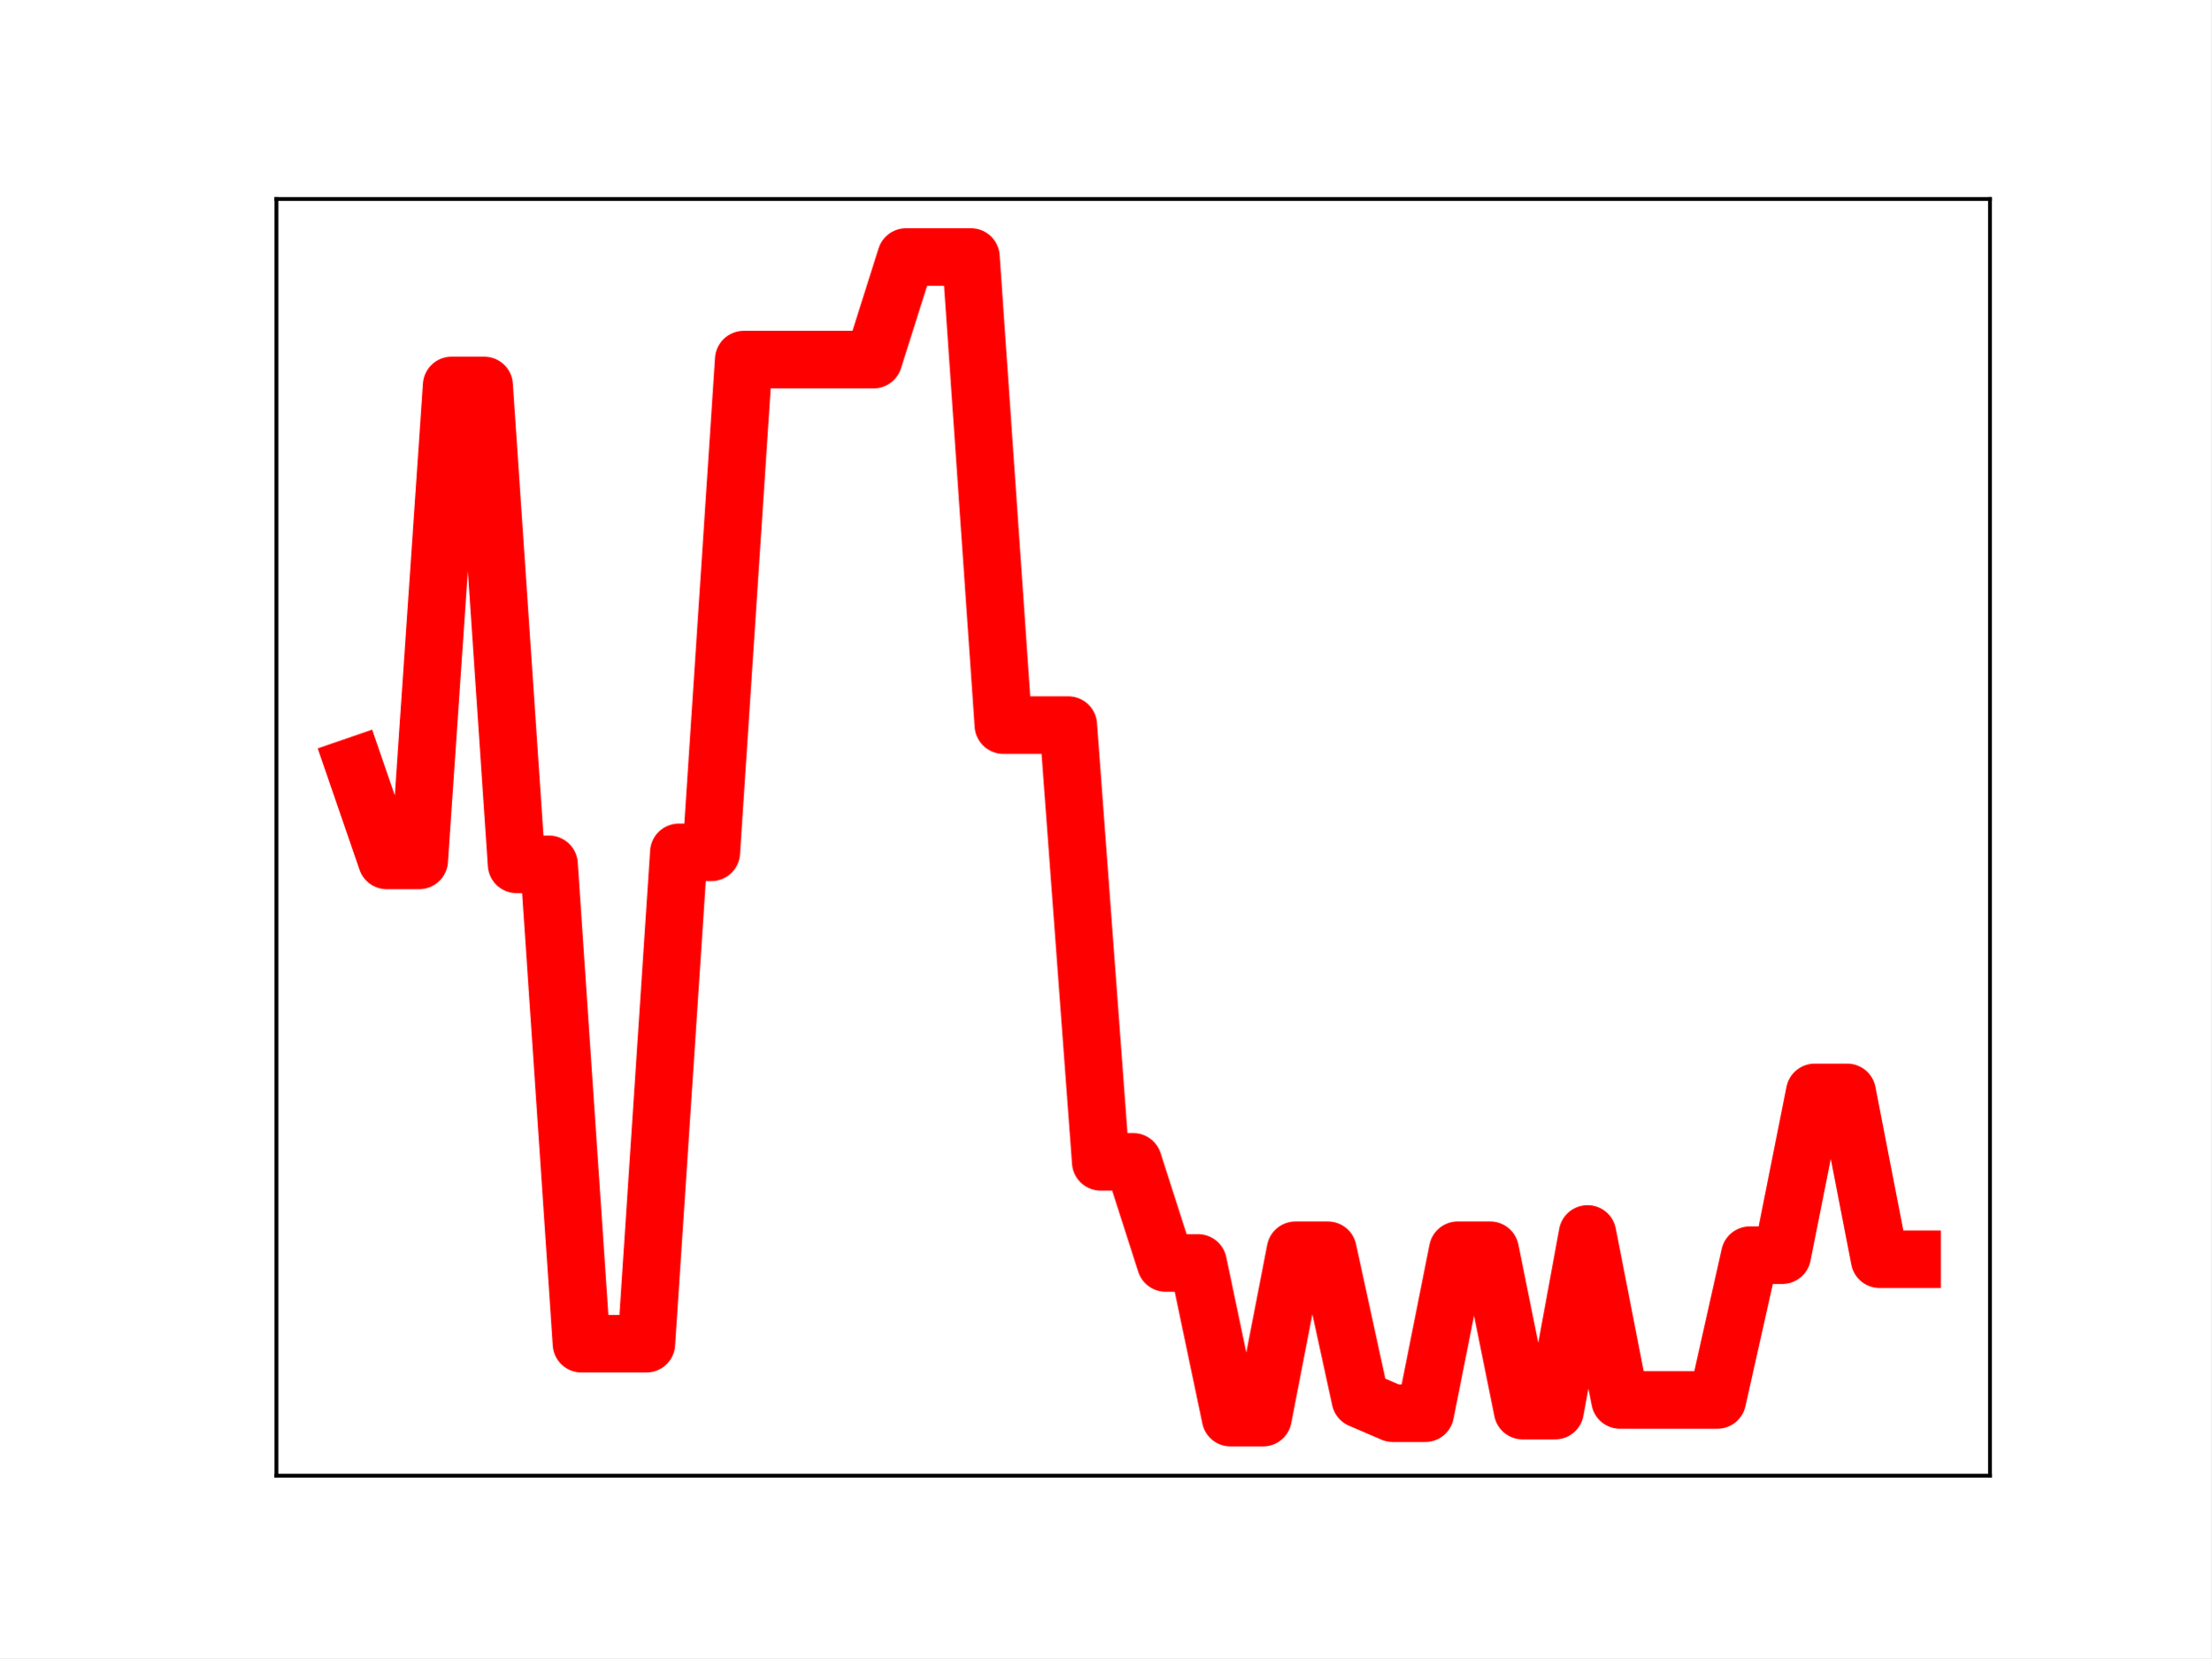
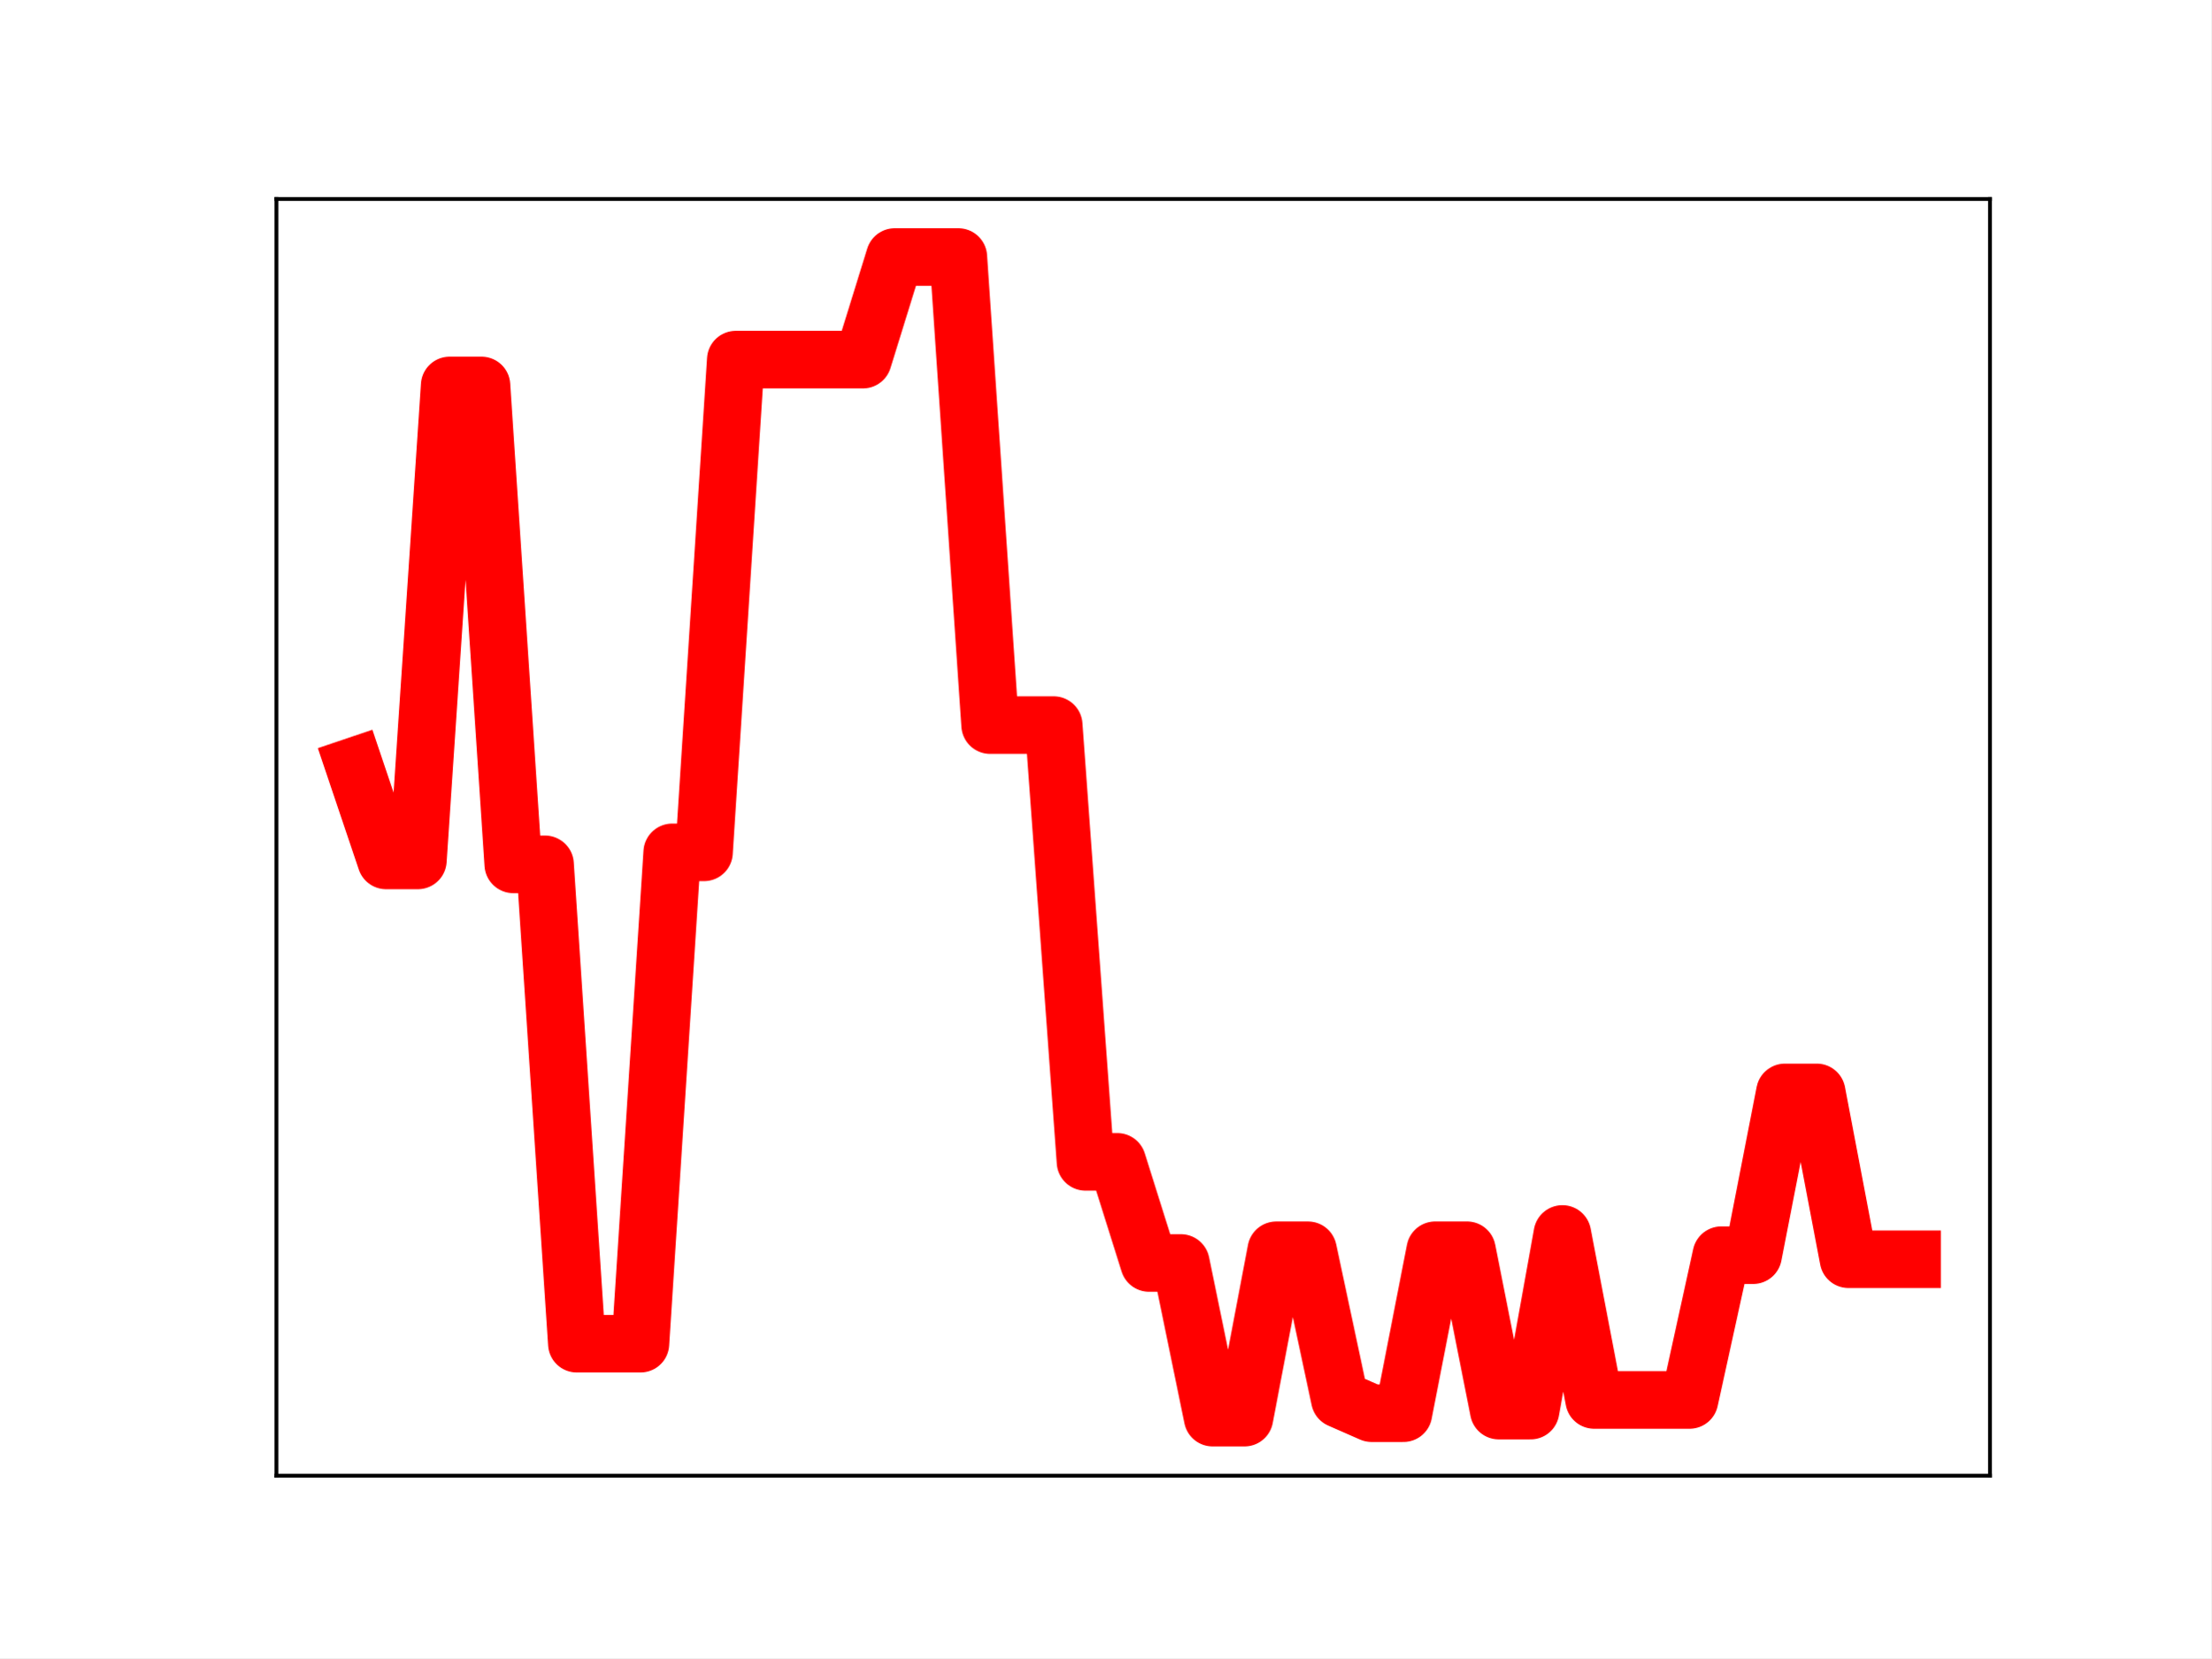
<svg xmlns="http://www.w3.org/2000/svg" xmlns:xlink="http://www.w3.org/1999/xlink" height="345.6pt" version="1.1" viewBox="0 0 460.8 345.6" width="460.8pt">
  <defs>
    <style type="text/css">
*{stroke-linecap:butt;stroke-linejoin:round;}
  </style>
  </defs>
  <g id="figure_1">
    <g id="patch_1">
      <path d="M 0 345.6  L 460.8 345.6  L 460.8 0  L 0 0  z " style="fill:#ffffff;" />
    </g>
    <g id="axes_1">
      <g id="patch_2">
        <path d="M 57.6 307.584  L 414.72 307.584  L 414.72 41.472  L 57.6 41.472  z " style="fill:#ffffff;" />
      </g>
      <g id="line2d_1">
-         <path clip-path="url(#pf172189888)" d="M 73.833 159.705  L 80.596 179.338  L 87.36 179.338  L 94.124 80.328  L 100.887 80.328  L 107.651 180.158  L 114.415 180.158  L 121.178 280.078  L 127.942 280.078  L 134.705 280.078  L 141.469 177.658  L 148.233 177.658  L 154.996 74.952  L 161.76 74.952  L 168.524 74.952  L 175.287 74.952  L 182.051 74.952  L 188.815 53.568  L 195.578 53.568  L 202.342 53.568  L 209.105 151.132  L 215.869 151.132  L 222.633 151.132  L 229.396 242.17  L 236.16 242.17  L 242.924 263.247  L 249.687 263.247  L 256.451 295.488  L 263.215 295.488  L 269.978 260.599  L 276.742 260.599  L 283.505 291.651  L 290.269 294.561  L 297.033 294.561  L 303.796 260.593  L 310.56 260.593  L 317.324 294.021  L 324.087 294.021  L 330.851 257.197  L 337.615 291.799  L 344.378 291.799  L 351.142 291.799  L 357.905 291.799  L 364.669 261.622  L 371.433 261.622  L 378.196 227.694  L 384.96 227.694  L 391.724 262.471  L 398.487 262.471  " style="fill:none;stroke:#ff0000;stroke-linecap:square;stroke-width:12;" />
+         <path clip-path="url(#pe45e7cccb4)" d="M 73.833 159.705  L 80.458 179.338  L 87.084 179.338  L 93.71 80.328  L 100.335 80.328  L 106.961 180.158  L 113.586 180.158  L 120.212 280.078  L 126.838 280.078  L 133.463 280.078  L 140.089 177.658  L 146.714 177.658  L 153.34 74.952  L 159.966 74.952  L 166.591 74.952  L 173.217 74.952  L 179.842 74.952  L 186.468 53.568  L 193.094 53.568  L 199.719 53.568  L 206.345 151.132  L 212.97 151.132  L 219.596 151.132  L 226.222 242.17  L 232.847 242.17  L 239.473 263.247  L 246.098 263.247  L 252.724 295.488  L 259.35 295.488  L 265.975 260.599  L 272.601 260.599  L 279.226 291.651  L 285.852 294.561  L 292.478 294.561  L 299.103 260.593  L 305.729 260.593  L 312.354 294.021  L 318.98 294.021  L 325.606 257.197  L 332.231 291.799  L 338.857 291.799  L 345.482 291.799  L 352.108 291.799  L 358.734 261.622  L 365.359 261.622  L 371.985 227.694  L 378.61 227.694  L 385.236 262.471  L 391.862 262.471  L 398.487 262.471  " style="fill:none;stroke:#ff0000;stroke-linecap:square;stroke-width:12;" />
        <defs>
-           <path d="M 0 3  C 0.796 3 1.559 2.684 2.121 2.121  C 2.684 1.559 3 0.796 3 0  C 3 -0.796 2.684 -1.559 2.121 -2.121  C 1.559 -2.684 0.796 -3 0 -3  C -0.796 -3 -1.559 -2.684 -2.121 -2.121  C -2.684 -1.559 -3 -0.796 -3 0  C -3 0.796 -2.684 1.559 -2.121 2.121  C -1.559 2.684 -0.796 3 0 3  z " id="m3ddc24c79b" style="stroke:#ff0000;" />
+           <path d="M 0 3  C 0.796 3 1.559 2.684 2.121 2.121  C 2.684 1.559 3 0.796 3 0  C 3 -0.796 2.684 -1.559 2.121 -2.121  C 1.559 -2.684 0.796 -3 0 -3  C -0.796 -3 -1.559 -2.684 -2.121 -2.121  C -2.684 -1.559 -3 -0.796 -3 0  C -3 0.796 -2.684 1.559 -2.121 2.121  C -1.559 2.684 -0.796 3 0 3  z " id="md146f4123a" style="stroke:#ff0000;" />
        </defs>
-         <g clip-path="url(#pf172189888)">
-           <use style="fill:#ff0000;stroke:#ff0000;" x="73.833" xlink:href="#m3ddc24c79b" y="159.705" />
-           <use style="fill:#ff0000;stroke:#ff0000;" x="80.596" xlink:href="#m3ddc24c79b" y="179.338" />
-           <use style="fill:#ff0000;stroke:#ff0000;" x="87.36" xlink:href="#m3ddc24c79b" y="179.338" />
-           <use style="fill:#ff0000;stroke:#ff0000;" x="94.124" xlink:href="#m3ddc24c79b" y="80.328" />
-           <use style="fill:#ff0000;stroke:#ff0000;" x="100.887" xlink:href="#m3ddc24c79b" y="80.328" />
-           <use style="fill:#ff0000;stroke:#ff0000;" x="107.651" xlink:href="#m3ddc24c79b" y="180.158" />
-           <use style="fill:#ff0000;stroke:#ff0000;" x="114.415" xlink:href="#m3ddc24c79b" y="180.158" />
-           <use style="fill:#ff0000;stroke:#ff0000;" x="121.178" xlink:href="#m3ddc24c79b" y="280.078" />
-           <use style="fill:#ff0000;stroke:#ff0000;" x="127.942" xlink:href="#m3ddc24c79b" y="280.078" />
-           <use style="fill:#ff0000;stroke:#ff0000;" x="134.705" xlink:href="#m3ddc24c79b" y="280.078" />
-           <use style="fill:#ff0000;stroke:#ff0000;" x="141.469" xlink:href="#m3ddc24c79b" y="177.658" />
-           <use style="fill:#ff0000;stroke:#ff0000;" x="148.233" xlink:href="#m3ddc24c79b" y="177.658" />
-           <use style="fill:#ff0000;stroke:#ff0000;" x="154.996" xlink:href="#m3ddc24c79b" y="74.952" />
-           <use style="fill:#ff0000;stroke:#ff0000;" x="161.76" xlink:href="#m3ddc24c79b" y="74.952" />
-           <use style="fill:#ff0000;stroke:#ff0000;" x="168.524" xlink:href="#m3ddc24c79b" y="74.952" />
-           <use style="fill:#ff0000;stroke:#ff0000;" x="175.287" xlink:href="#m3ddc24c79b" y="74.952" />
-           <use style="fill:#ff0000;stroke:#ff0000;" x="182.051" xlink:href="#m3ddc24c79b" y="74.952" />
-           <use style="fill:#ff0000;stroke:#ff0000;" x="188.815" xlink:href="#m3ddc24c79b" y="53.568" />
-           <use style="fill:#ff0000;stroke:#ff0000;" x="195.578" xlink:href="#m3ddc24c79b" y="53.568" />
-           <use style="fill:#ff0000;stroke:#ff0000;" x="202.342" xlink:href="#m3ddc24c79b" y="53.568" />
-           <use style="fill:#ff0000;stroke:#ff0000;" x="209.105" xlink:href="#m3ddc24c79b" y="151.132" />
-           <use style="fill:#ff0000;stroke:#ff0000;" x="215.869" xlink:href="#m3ddc24c79b" y="151.132" />
-           <use style="fill:#ff0000;stroke:#ff0000;" x="222.633" xlink:href="#m3ddc24c79b" y="151.132" />
-           <use style="fill:#ff0000;stroke:#ff0000;" x="229.396" xlink:href="#m3ddc24c79b" y="242.17" />
-           <use style="fill:#ff0000;stroke:#ff0000;" x="236.16" xlink:href="#m3ddc24c79b" y="242.17" />
-           <use style="fill:#ff0000;stroke:#ff0000;" x="242.924" xlink:href="#m3ddc24c79b" y="263.247" />
-           <use style="fill:#ff0000;stroke:#ff0000;" x="249.687" xlink:href="#m3ddc24c79b" y="263.247" />
-           <use style="fill:#ff0000;stroke:#ff0000;" x="256.451" xlink:href="#m3ddc24c79b" y="295.488" />
-           <use style="fill:#ff0000;stroke:#ff0000;" x="263.215" xlink:href="#m3ddc24c79b" y="295.488" />
-           <use style="fill:#ff0000;stroke:#ff0000;" x="269.978" xlink:href="#m3ddc24c79b" y="260.599" />
-           <use style="fill:#ff0000;stroke:#ff0000;" x="276.742" xlink:href="#m3ddc24c79b" y="260.599" />
-           <use style="fill:#ff0000;stroke:#ff0000;" x="283.505" xlink:href="#m3ddc24c79b" y="291.651" />
-           <use style="fill:#ff0000;stroke:#ff0000;" x="290.269" xlink:href="#m3ddc24c79b" y="294.561" />
-           <use style="fill:#ff0000;stroke:#ff0000;" x="297.033" xlink:href="#m3ddc24c79b" y="294.561" />
-           <use style="fill:#ff0000;stroke:#ff0000;" x="303.796" xlink:href="#m3ddc24c79b" y="260.593" />
-           <use style="fill:#ff0000;stroke:#ff0000;" x="310.56" xlink:href="#m3ddc24c79b" y="260.593" />
-           <use style="fill:#ff0000;stroke:#ff0000;" x="317.324" xlink:href="#m3ddc24c79b" y="294.021" />
-           <use style="fill:#ff0000;stroke:#ff0000;" x="324.087" xlink:href="#m3ddc24c79b" y="294.021" />
-           <use style="fill:#ff0000;stroke:#ff0000;" x="330.851" xlink:href="#m3ddc24c79b" y="257.197" />
-           <use style="fill:#ff0000;stroke:#ff0000;" x="337.615" xlink:href="#m3ddc24c79b" y="291.799" />
-           <use style="fill:#ff0000;stroke:#ff0000;" x="344.378" xlink:href="#m3ddc24c79b" y="291.799" />
-           <use style="fill:#ff0000;stroke:#ff0000;" x="351.142" xlink:href="#m3ddc24c79b" y="291.799" />
-           <use style="fill:#ff0000;stroke:#ff0000;" x="357.905" xlink:href="#m3ddc24c79b" y="291.799" />
-           <use style="fill:#ff0000;stroke:#ff0000;" x="364.669" xlink:href="#m3ddc24c79b" y="261.622" />
-           <use style="fill:#ff0000;stroke:#ff0000;" x="371.433" xlink:href="#m3ddc24c79b" y="261.622" />
-           <use style="fill:#ff0000;stroke:#ff0000;" x="378.196" xlink:href="#m3ddc24c79b" y="227.694" />
-           <use style="fill:#ff0000;stroke:#ff0000;" x="384.96" xlink:href="#m3ddc24c79b" y="227.694" />
-           <use style="fill:#ff0000;stroke:#ff0000;" x="391.724" xlink:href="#m3ddc24c79b" y="262.471" />
-           <use style="fill:#ff0000;stroke:#ff0000;" x="398.487" xlink:href="#m3ddc24c79b" y="262.471" />
+         <g clip-path="url(#pe45e7cccb4)">
+           <use style="fill:#ff0000;stroke:#ff0000;" x="73.833" xlink:href="#md146f4123a" y="159.705" />
+           <use style="fill:#ff0000;stroke:#ff0000;" x="80.458" xlink:href="#md146f4123a" y="179.338" />
+           <use style="fill:#ff0000;stroke:#ff0000;" x="87.084" xlink:href="#md146f4123a" y="179.338" />
+           <use style="fill:#ff0000;stroke:#ff0000;" x="93.71" xlink:href="#md146f4123a" y="80.328" />
+           <use style="fill:#ff0000;stroke:#ff0000;" x="100.335" xlink:href="#md146f4123a" y="80.328" />
+           <use style="fill:#ff0000;stroke:#ff0000;" x="106.961" xlink:href="#md146f4123a" y="180.158" />
+           <use style="fill:#ff0000;stroke:#ff0000;" x="113.586" xlink:href="#md146f4123a" y="180.158" />
+           <use style="fill:#ff0000;stroke:#ff0000;" x="120.212" xlink:href="#md146f4123a" y="280.078" />
+           <use style="fill:#ff0000;stroke:#ff0000;" x="126.838" xlink:href="#md146f4123a" y="280.078" />
+           <use style="fill:#ff0000;stroke:#ff0000;" x="133.463" xlink:href="#md146f4123a" y="280.078" />
+           <use style="fill:#ff0000;stroke:#ff0000;" x="140.089" xlink:href="#md146f4123a" y="177.658" />
+           <use style="fill:#ff0000;stroke:#ff0000;" x="146.714" xlink:href="#md146f4123a" y="177.658" />
+           <use style="fill:#ff0000;stroke:#ff0000;" x="153.34" xlink:href="#md146f4123a" y="74.952" />
+           <use style="fill:#ff0000;stroke:#ff0000;" x="159.966" xlink:href="#md146f4123a" y="74.952" />
+           <use style="fill:#ff0000;stroke:#ff0000;" x="166.591" xlink:href="#md146f4123a" y="74.952" />
+           <use style="fill:#ff0000;stroke:#ff0000;" x="173.217" xlink:href="#md146f4123a" y="74.952" />
+           <use style="fill:#ff0000;stroke:#ff0000;" x="179.842" xlink:href="#md146f4123a" y="74.952" />
+           <use style="fill:#ff0000;stroke:#ff0000;" x="186.468" xlink:href="#md146f4123a" y="53.568" />
+           <use style="fill:#ff0000;stroke:#ff0000;" x="193.094" xlink:href="#md146f4123a" y="53.568" />
+           <use style="fill:#ff0000;stroke:#ff0000;" x="199.719" xlink:href="#md146f4123a" y="53.568" />
+           <use style="fill:#ff0000;stroke:#ff0000;" x="206.345" xlink:href="#md146f4123a" y="151.132" />
+           <use style="fill:#ff0000;stroke:#ff0000;" x="212.97" xlink:href="#md146f4123a" y="151.132" />
+           <use style="fill:#ff0000;stroke:#ff0000;" x="219.596" xlink:href="#md146f4123a" y="151.132" />
+           <use style="fill:#ff0000;stroke:#ff0000;" x="226.222" xlink:href="#md146f4123a" y="242.17" />
+           <use style="fill:#ff0000;stroke:#ff0000;" x="232.847" xlink:href="#md146f4123a" y="242.17" />
+           <use style="fill:#ff0000;stroke:#ff0000;" x="239.473" xlink:href="#md146f4123a" y="263.247" />
+           <use style="fill:#ff0000;stroke:#ff0000;" x="246.098" xlink:href="#md146f4123a" y="263.247" />
+           <use style="fill:#ff0000;stroke:#ff0000;" x="252.724" xlink:href="#md146f4123a" y="295.488" />
+           <use style="fill:#ff0000;stroke:#ff0000;" x="259.35" xlink:href="#md146f4123a" y="295.488" />
+           <use style="fill:#ff0000;stroke:#ff0000;" x="265.975" xlink:href="#md146f4123a" y="260.599" />
+           <use style="fill:#ff0000;stroke:#ff0000;" x="272.601" xlink:href="#md146f4123a" y="260.599" />
+           <use style="fill:#ff0000;stroke:#ff0000;" x="279.226" xlink:href="#md146f4123a" y="291.651" />
+           <use style="fill:#ff0000;stroke:#ff0000;" x="285.852" xlink:href="#md146f4123a" y="294.561" />
+           <use style="fill:#ff0000;stroke:#ff0000;" x="292.478" xlink:href="#md146f4123a" y="294.561" />
+           <use style="fill:#ff0000;stroke:#ff0000;" x="299.103" xlink:href="#md146f4123a" y="260.593" />
+           <use style="fill:#ff0000;stroke:#ff0000;" x="305.729" xlink:href="#md146f4123a" y="260.593" />
+           <use style="fill:#ff0000;stroke:#ff0000;" x="312.354" xlink:href="#md146f4123a" y="294.021" />
+           <use style="fill:#ff0000;stroke:#ff0000;" x="318.98" xlink:href="#md146f4123a" y="294.021" />
+           <use style="fill:#ff0000;stroke:#ff0000;" x="325.606" xlink:href="#md146f4123a" y="257.197" />
+           <use style="fill:#ff0000;stroke:#ff0000;" x="332.231" xlink:href="#md146f4123a" y="291.799" />
+           <use style="fill:#ff0000;stroke:#ff0000;" x="338.857" xlink:href="#md146f4123a" y="291.799" />
+           <use style="fill:#ff0000;stroke:#ff0000;" x="345.482" xlink:href="#md146f4123a" y="291.799" />
+           <use style="fill:#ff0000;stroke:#ff0000;" x="352.108" xlink:href="#md146f4123a" y="291.799" />
+           <use style="fill:#ff0000;stroke:#ff0000;" x="358.734" xlink:href="#md146f4123a" y="261.622" />
+           <use style="fill:#ff0000;stroke:#ff0000;" x="365.359" xlink:href="#md146f4123a" y="261.622" />
+           <use style="fill:#ff0000;stroke:#ff0000;" x="371.985" xlink:href="#md146f4123a" y="227.694" />
+           <use style="fill:#ff0000;stroke:#ff0000;" x="378.61" xlink:href="#md146f4123a" y="227.694" />
+           <use style="fill:#ff0000;stroke:#ff0000;" x="385.236" xlink:href="#md146f4123a" y="262.471" />
+           <use style="fill:#ff0000;stroke:#ff0000;" x="391.862" xlink:href="#md146f4123a" y="262.471" />
+           <use style="fill:#ff0000;stroke:#ff0000;" x="398.487" xlink:href="#md146f4123a" y="262.471" />
        </g>
      </g>
      <g id="patch_3">
        <path d="M 57.6 307.584  L 57.6 41.472  " style="fill:none;stroke:#000000;stroke-linecap:square;stroke-linejoin:miter;stroke-width:0.8;" />
      </g>
      <g id="patch_4">
        <path d="M 414.72 307.584  L 414.72 41.472  " style="fill:none;stroke:#000000;stroke-linecap:square;stroke-linejoin:miter;stroke-width:0.8;" />
      </g>
      <g id="patch_5">
        <path d="M 57.6 307.584  L 414.72 307.584  " style="fill:none;stroke:#000000;stroke-linecap:square;stroke-linejoin:miter;stroke-width:0.8;" />
      </g>
      <g id="patch_6">
        <path d="M 57.6 41.472  L 414.72 41.472  " style="fill:none;stroke:#000000;stroke-linecap:square;stroke-linejoin:miter;stroke-width:0.8;" />
      </g>
    </g>
  </g>
  <defs>
-     <clipPath id="pf172189888">
+     <clipPath id="pe45e7cccb4">
      <rect height="266.112" width="357.12" x="57.6" y="41.472" />
    </clipPath>
  </defs>
</svg>
